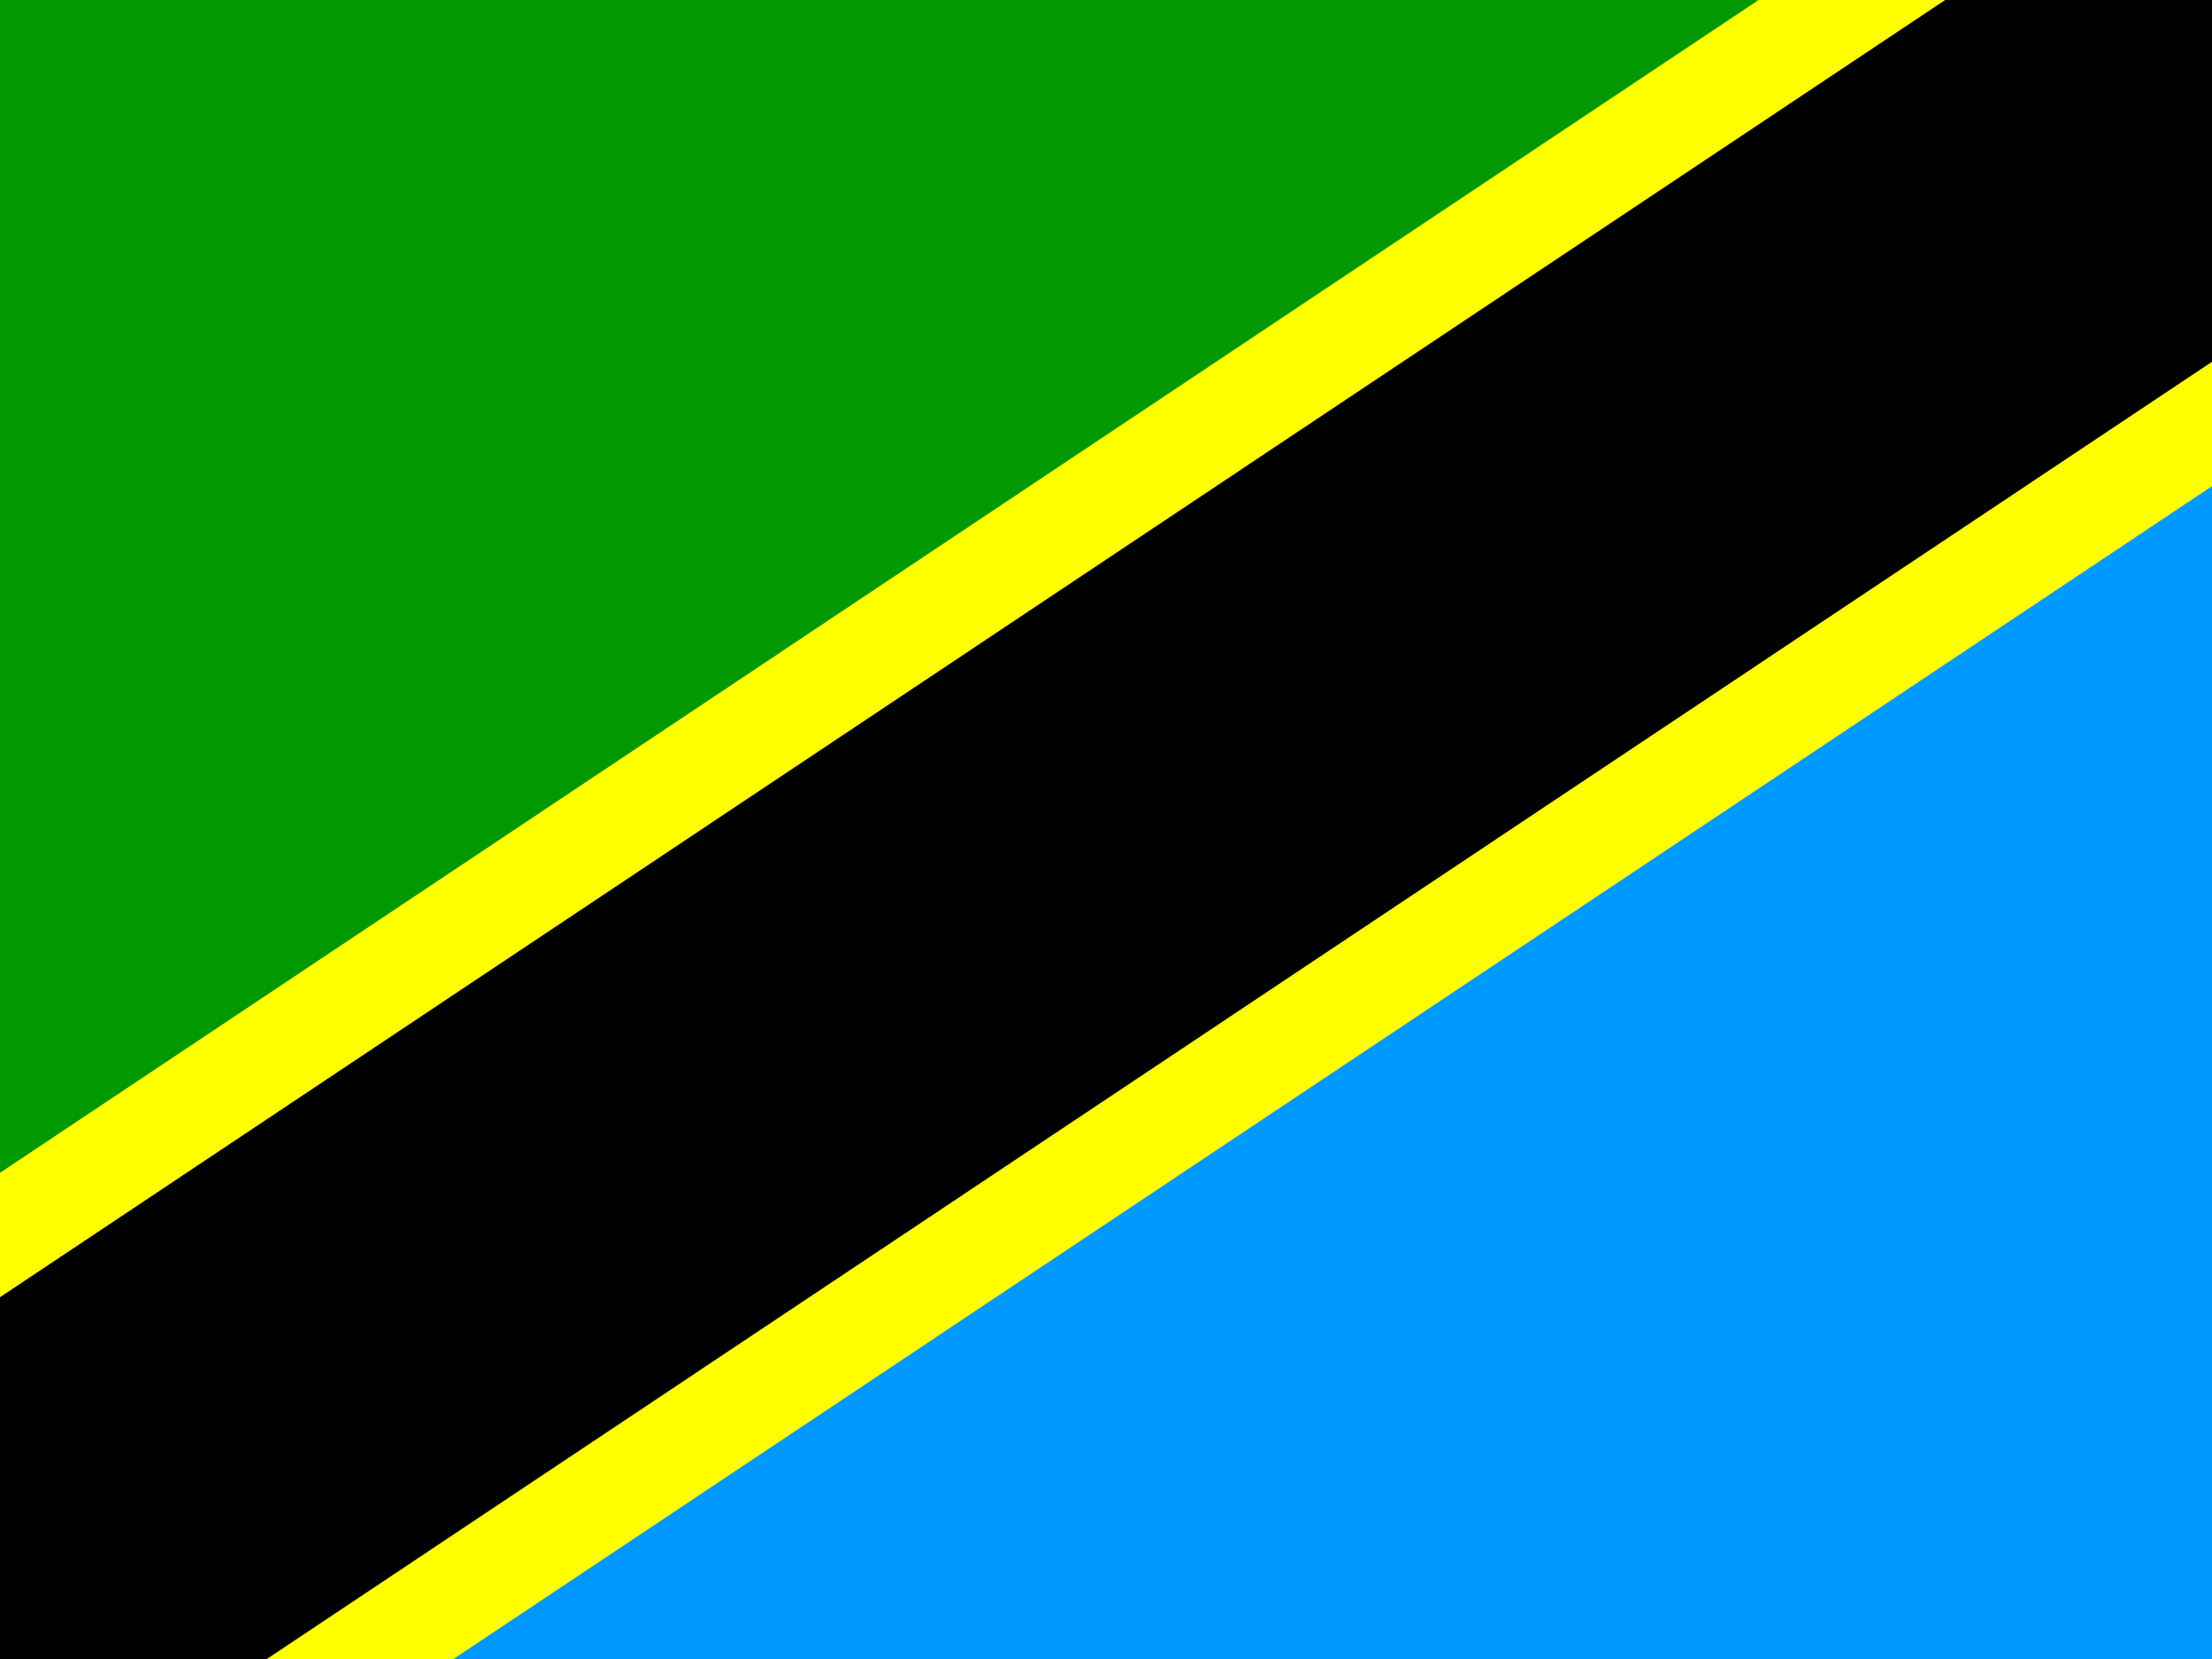
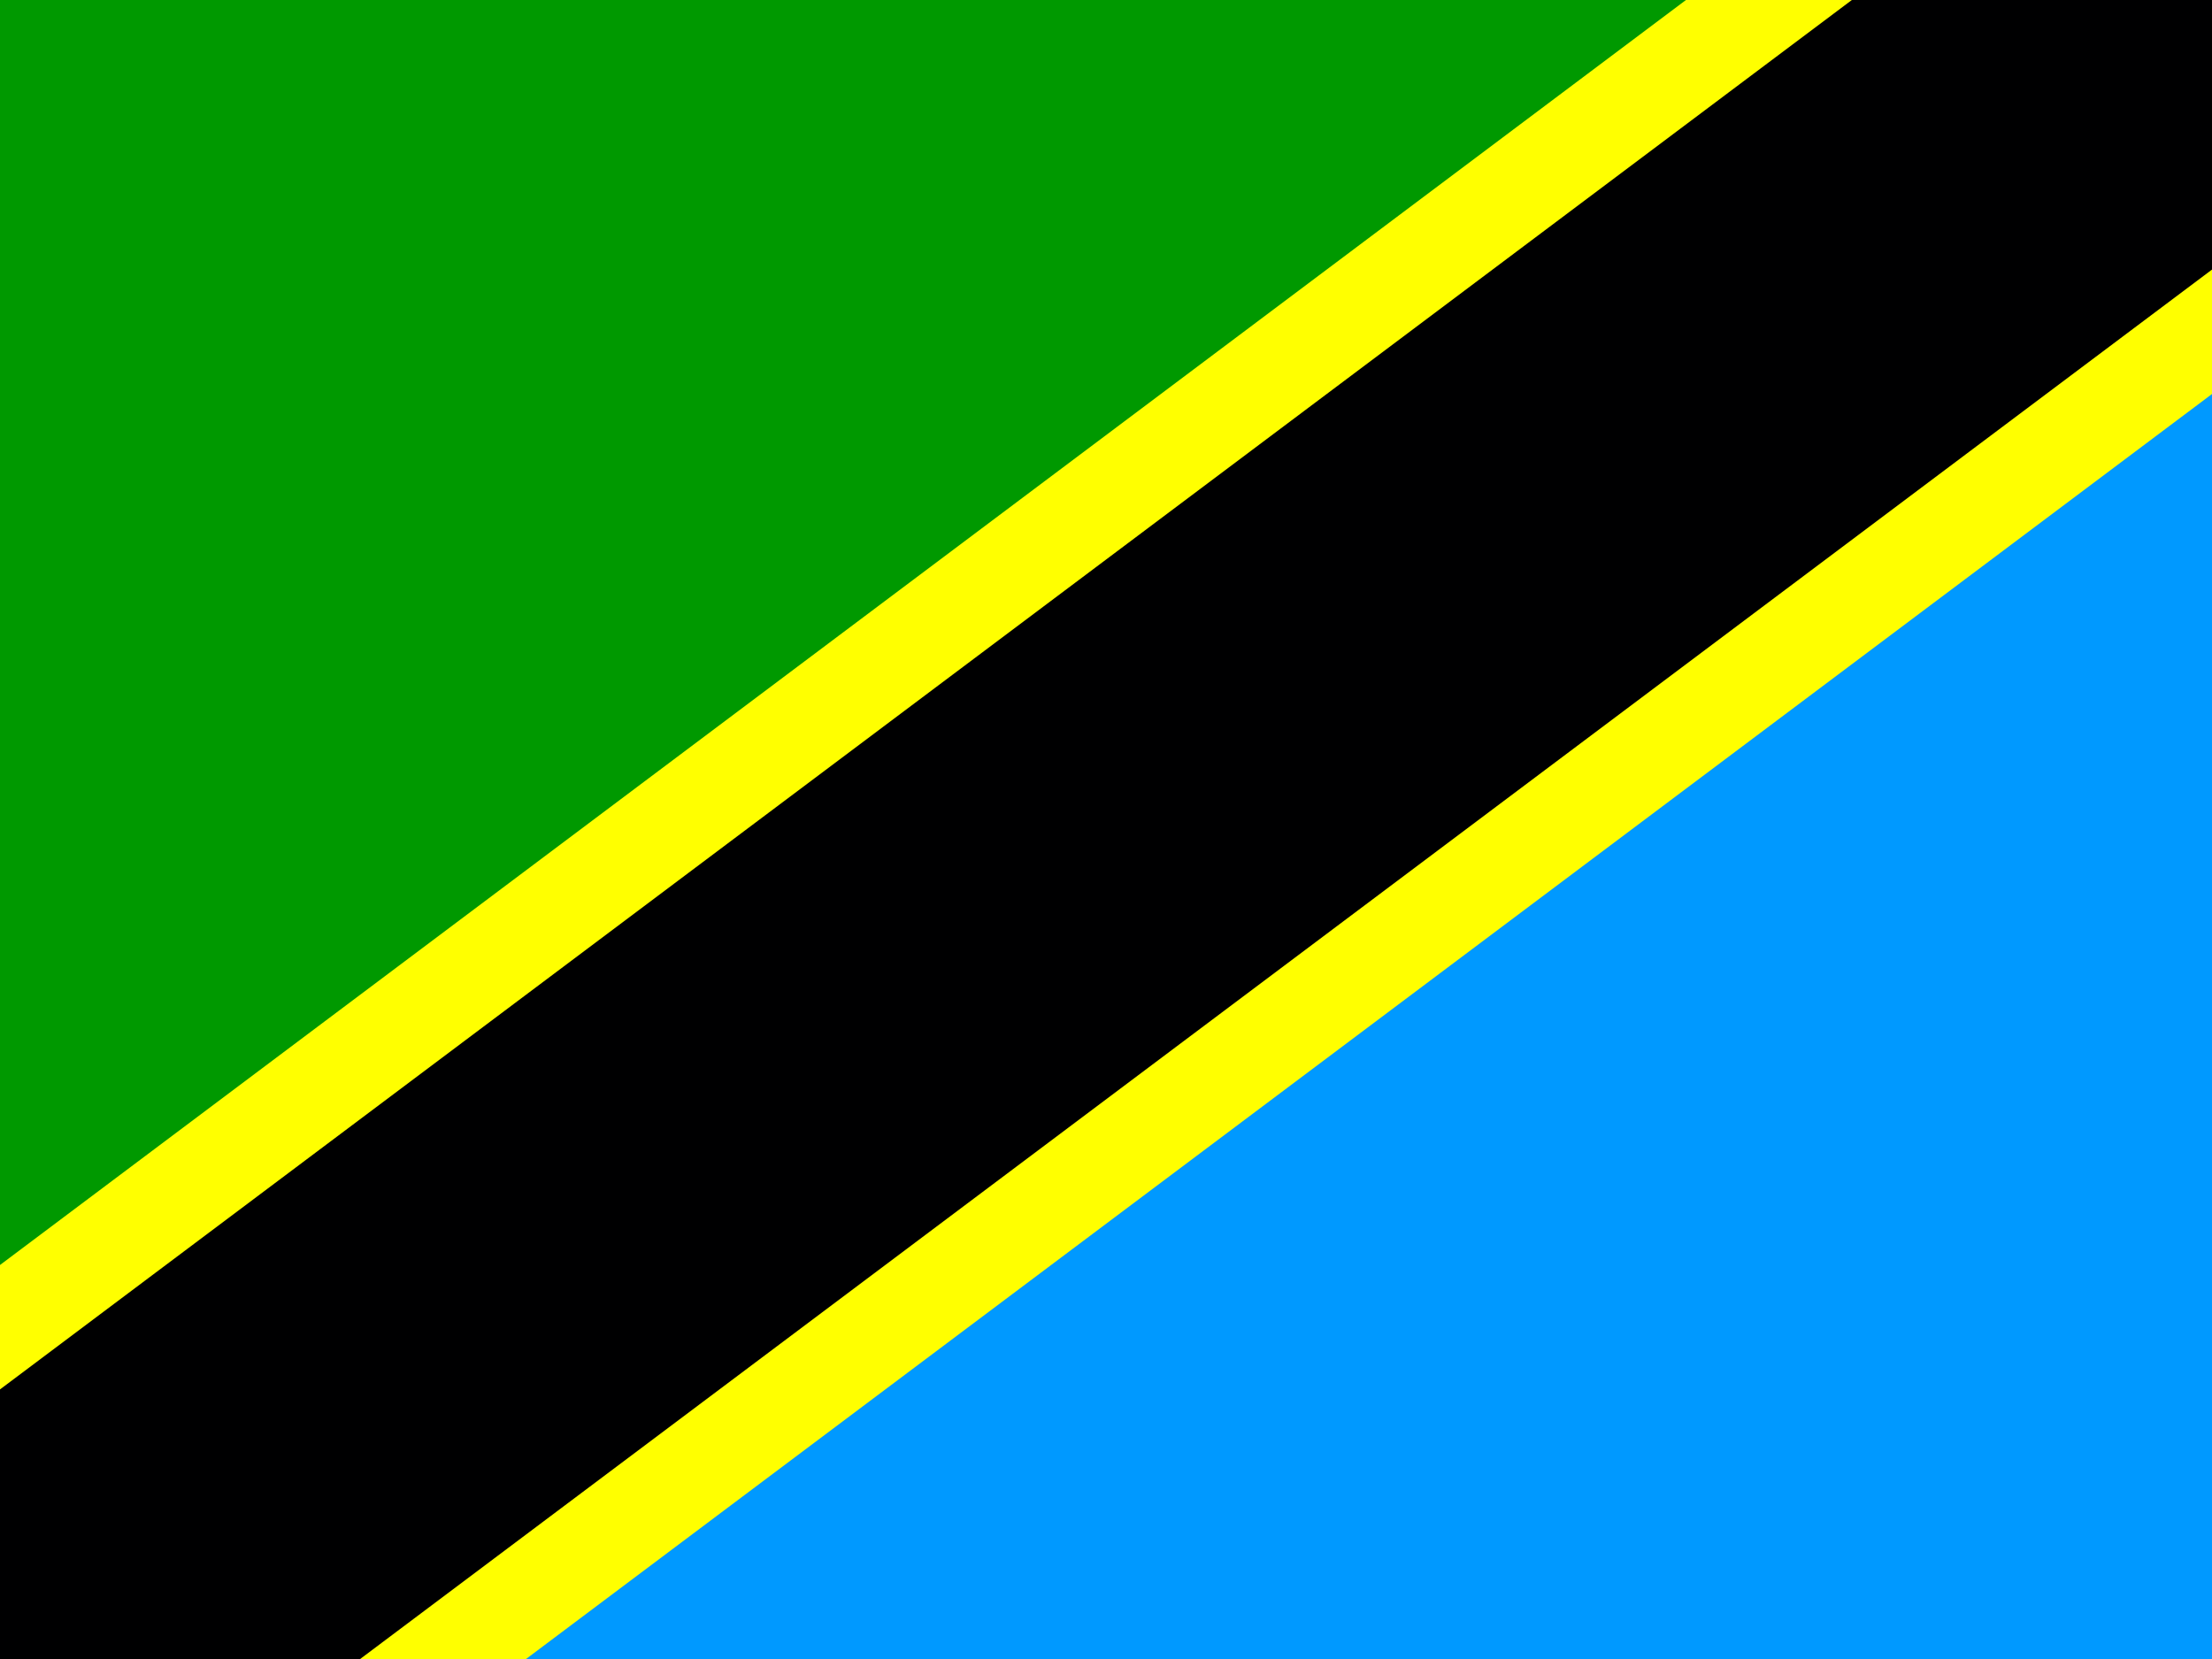
- <svg xmlns="http://www.w3.org/2000/svg" id="flag-icons-tz" viewBox="0 0 640 480">
+ <svg xmlns="http://www.w3.org/2000/svg" id="flag-icons-tz" version="1.1" viewBox="0 0 640 480">
  <defs>
-     <clipPath id="tz-a">
-       <path fill-opacity=".7" d="M10 0h160v120H10z" />
-     </clipPath>
+     <style>
+       .cls-1 {
+         fill: #000001;
+       }
+ 
+       .cls-1, .cls-2, .cls-3, .cls-4 {
+         fill-rule: evenodd;
+         stroke-width: 0px;
+       }
+ 
+       .cls-2 {
+         fill: #090;
+       }
+ 
+       .cls-3 {
+         fill: #ff0;
+       }
+ 
+       .cls-4 {
+         fill: #09f;
+       }
+     </style>
  </defs>
-   <g fill-rule="evenodd" stroke-width="1pt" clip-path="url(#tz-a)" transform="matrix(4 0 0 4 -40 0)">
-     <path fill="#09f" d="M0 0h180v120H0z" />
-     <path fill="#090" d="M0 0h180L0 120z" />
-     <path fill="#000001" d="M0 120h40l140-95V0h-40L0 95z" />
-     <path fill="#ff0" d="M0 91.5 137.2 0h13.5L0 100.5zM29.3 120 180 19.5v9L42.8 120z" />
-   </g>
+   <path class="cls-4" d="M0,0h640v480H0V0Z" />
+   <path class="cls-2" d="M0,0h640L0,480V0Z" />
+   <path class="cls-1" d="M0,480h142.2L640,100V0h-142.2L0,380v100Z" />
+   <path class="cls-3" d="M0,366L487.8,0h48L0,402v-36ZM104.2,480L640,78v36L152.2,480h-48Z" />
</svg>
